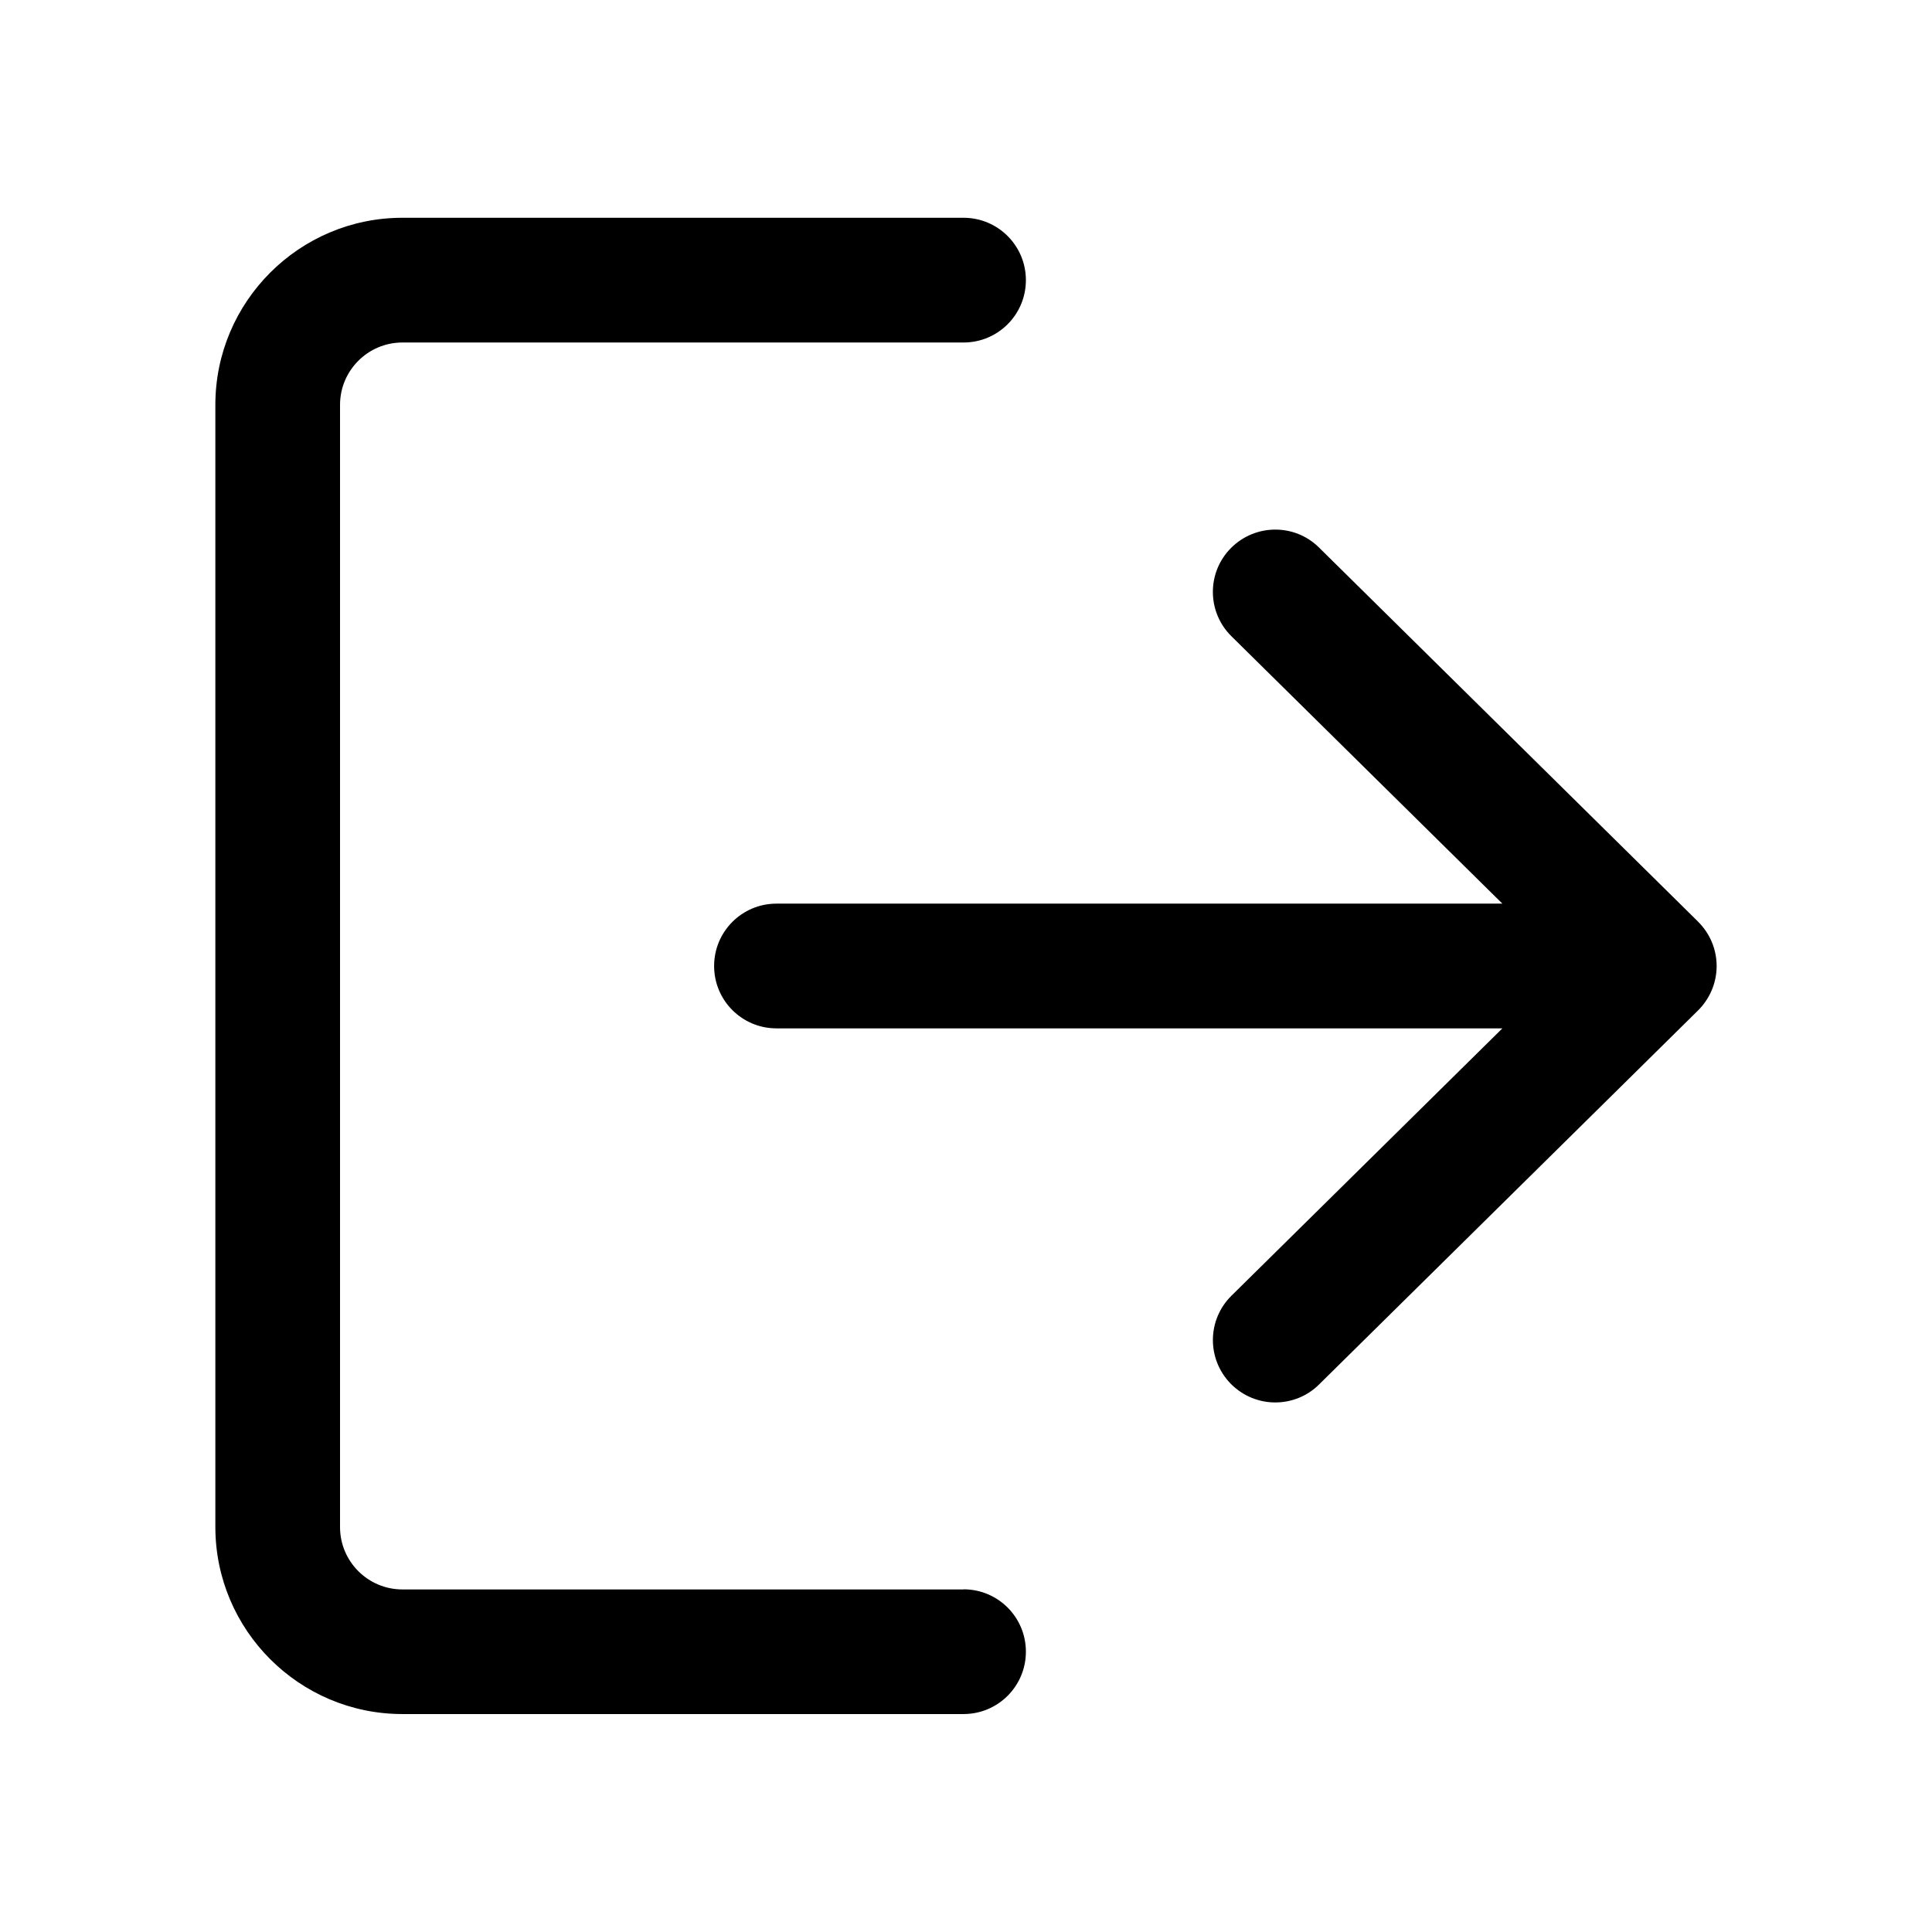
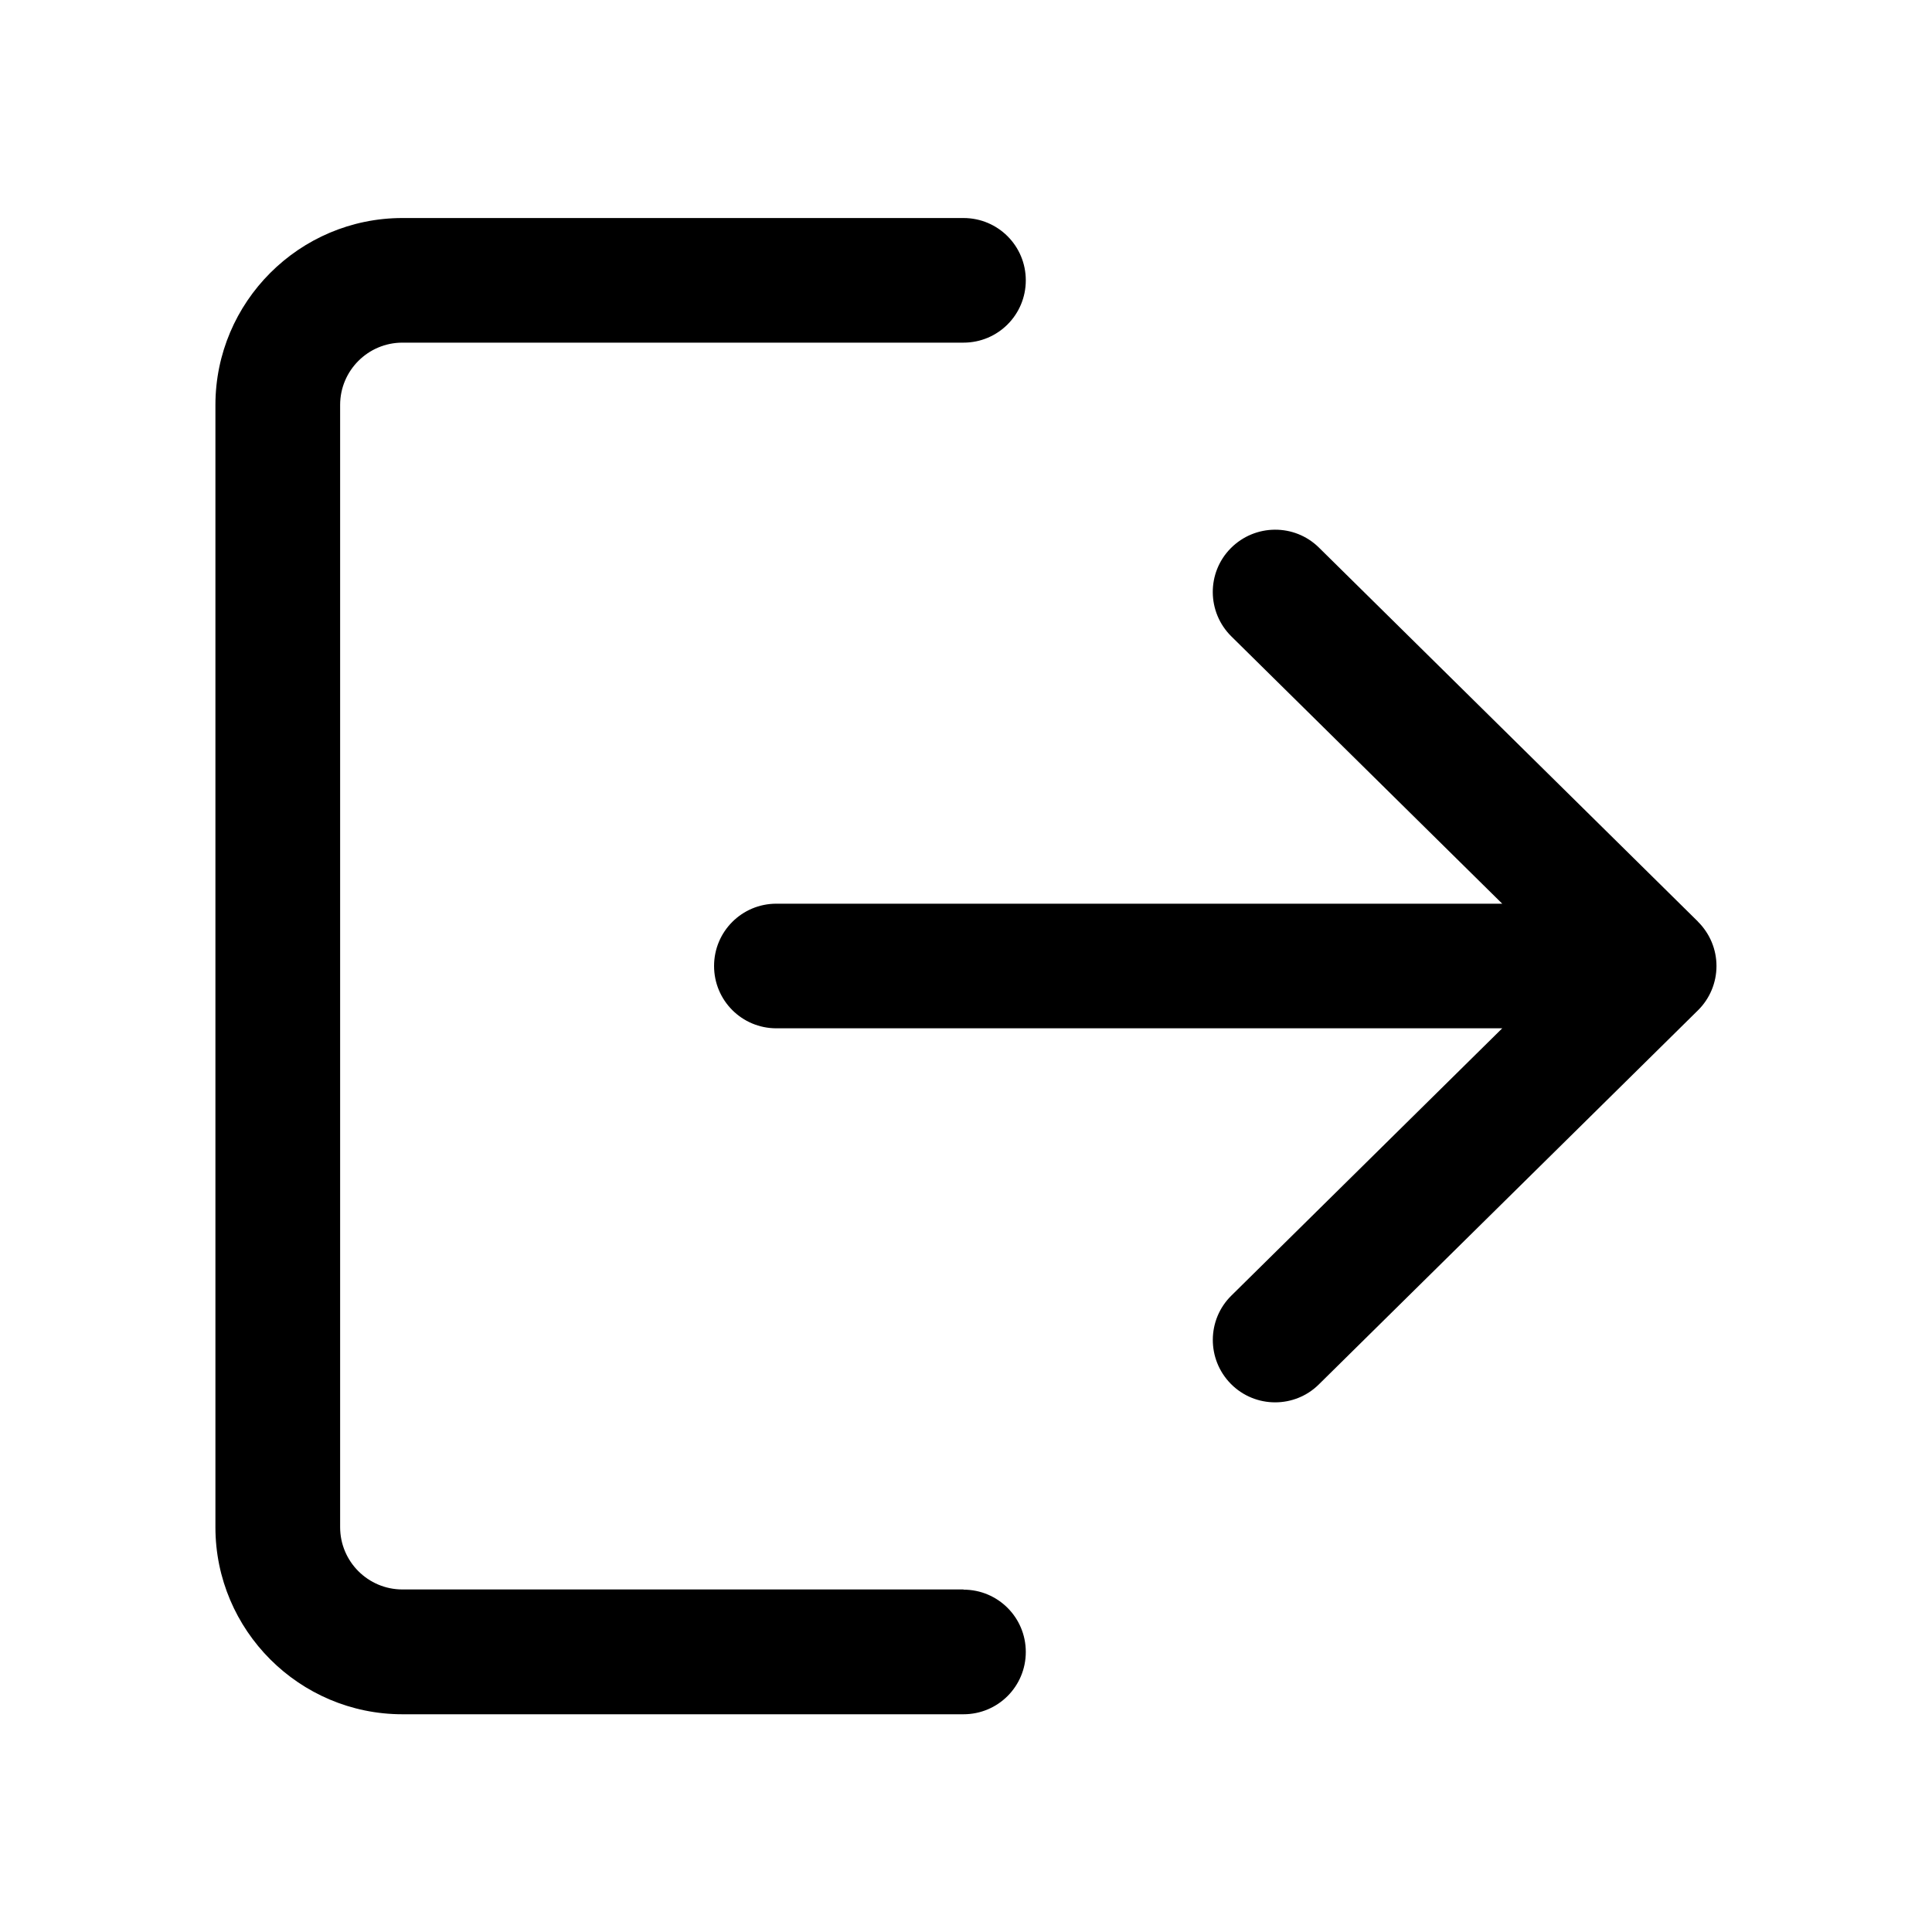
- <svg xmlns="http://www.w3.org/2000/svg" version="1.1" width="32" height="32" viewBox="0 0 32 32">
-   <path d="M15.959 26.326h-9.294c-0.57 0-1.033-0.463-1.033-1.033v-18.587c0-0.57 0.463-1.033 1.033-1.033h9.294c0.571 0 1.033-0.462 1.033-1.033s-0.462-1.033-1.033-1.033h-9.294c-1.708 0-3.098 1.39-3.098 3.098v18.587c0 1.708 1.39 3.098 3.098 3.098h9.294c0.571 0 1.033-0.462 1.033-1.033s-0.462-1.033-1.033-1.033z" />
-   <path d="M28.125 15.265l-6.278-6.196c-0.405-0.401-1.059-0.395-1.46 0.010s-0.397 1.059 0.010 1.46l4.487 4.428h-12.023c-0.571 0-1.033 0.462-1.033 1.033s0.462 1.033 1.033 1.033h12.023l-4.487 4.428c-0.407 0.401-0.41 1.054-0.010 1.46 0.202 0.204 0.469 0.308 0.735 0.308 0.262 0 0.525-0.099 0.725-0.297l6.278-6.196c0.196-0.194 0.308-0.459 0.308-0.735s-0.11-0.54-0.308-0.735z" />
+ <svg xmlns="http://www.w3.org/2000/svg" version="1.1" width="20" height="20" viewBox="0 0 20 20">
+   <path d="M9.974 16.454h-5.808c-0.356 0-0.645-0.289-0.645-0.645v-11.617c0-0.356 0.289-0.645 0.645-0.645h5.808c0.357 0 0.645-0.288 0.645-0.645s-0.288-0.645-0.645-0.645h-5.808c-1.067 0-1.936 0.869-1.936 1.936v11.617c0 1.067 0.869 1.936 1.936 1.936h5.808c0.357 0 0.645-0.288 0.645-0.645s-0.288-0.645-0.645-0.645z" />
+   <path d="M17.578 9.541l-3.924-3.872c-0.253-0.25-0.662-0.247-0.913 0.006s-0.248 0.662 0.006 0.913l2.804 2.767h-7.514c-0.357 0-0.645 0.288-0.645 0.645s0.288 0.645 0.645 0.645h7.514l-2.804 2.767c-0.254 0.25-0.256 0.659-0.006 0.913 0.126 0.128 0.293 0.192 0.459 0.192 0.164 0 0.328-0.062 0.453-0.186l3.924-3.872c0.123-0.121 0.192-0.287 0.192-0.459s-0.069-0.337-0.192-0.459z" />
</svg>
